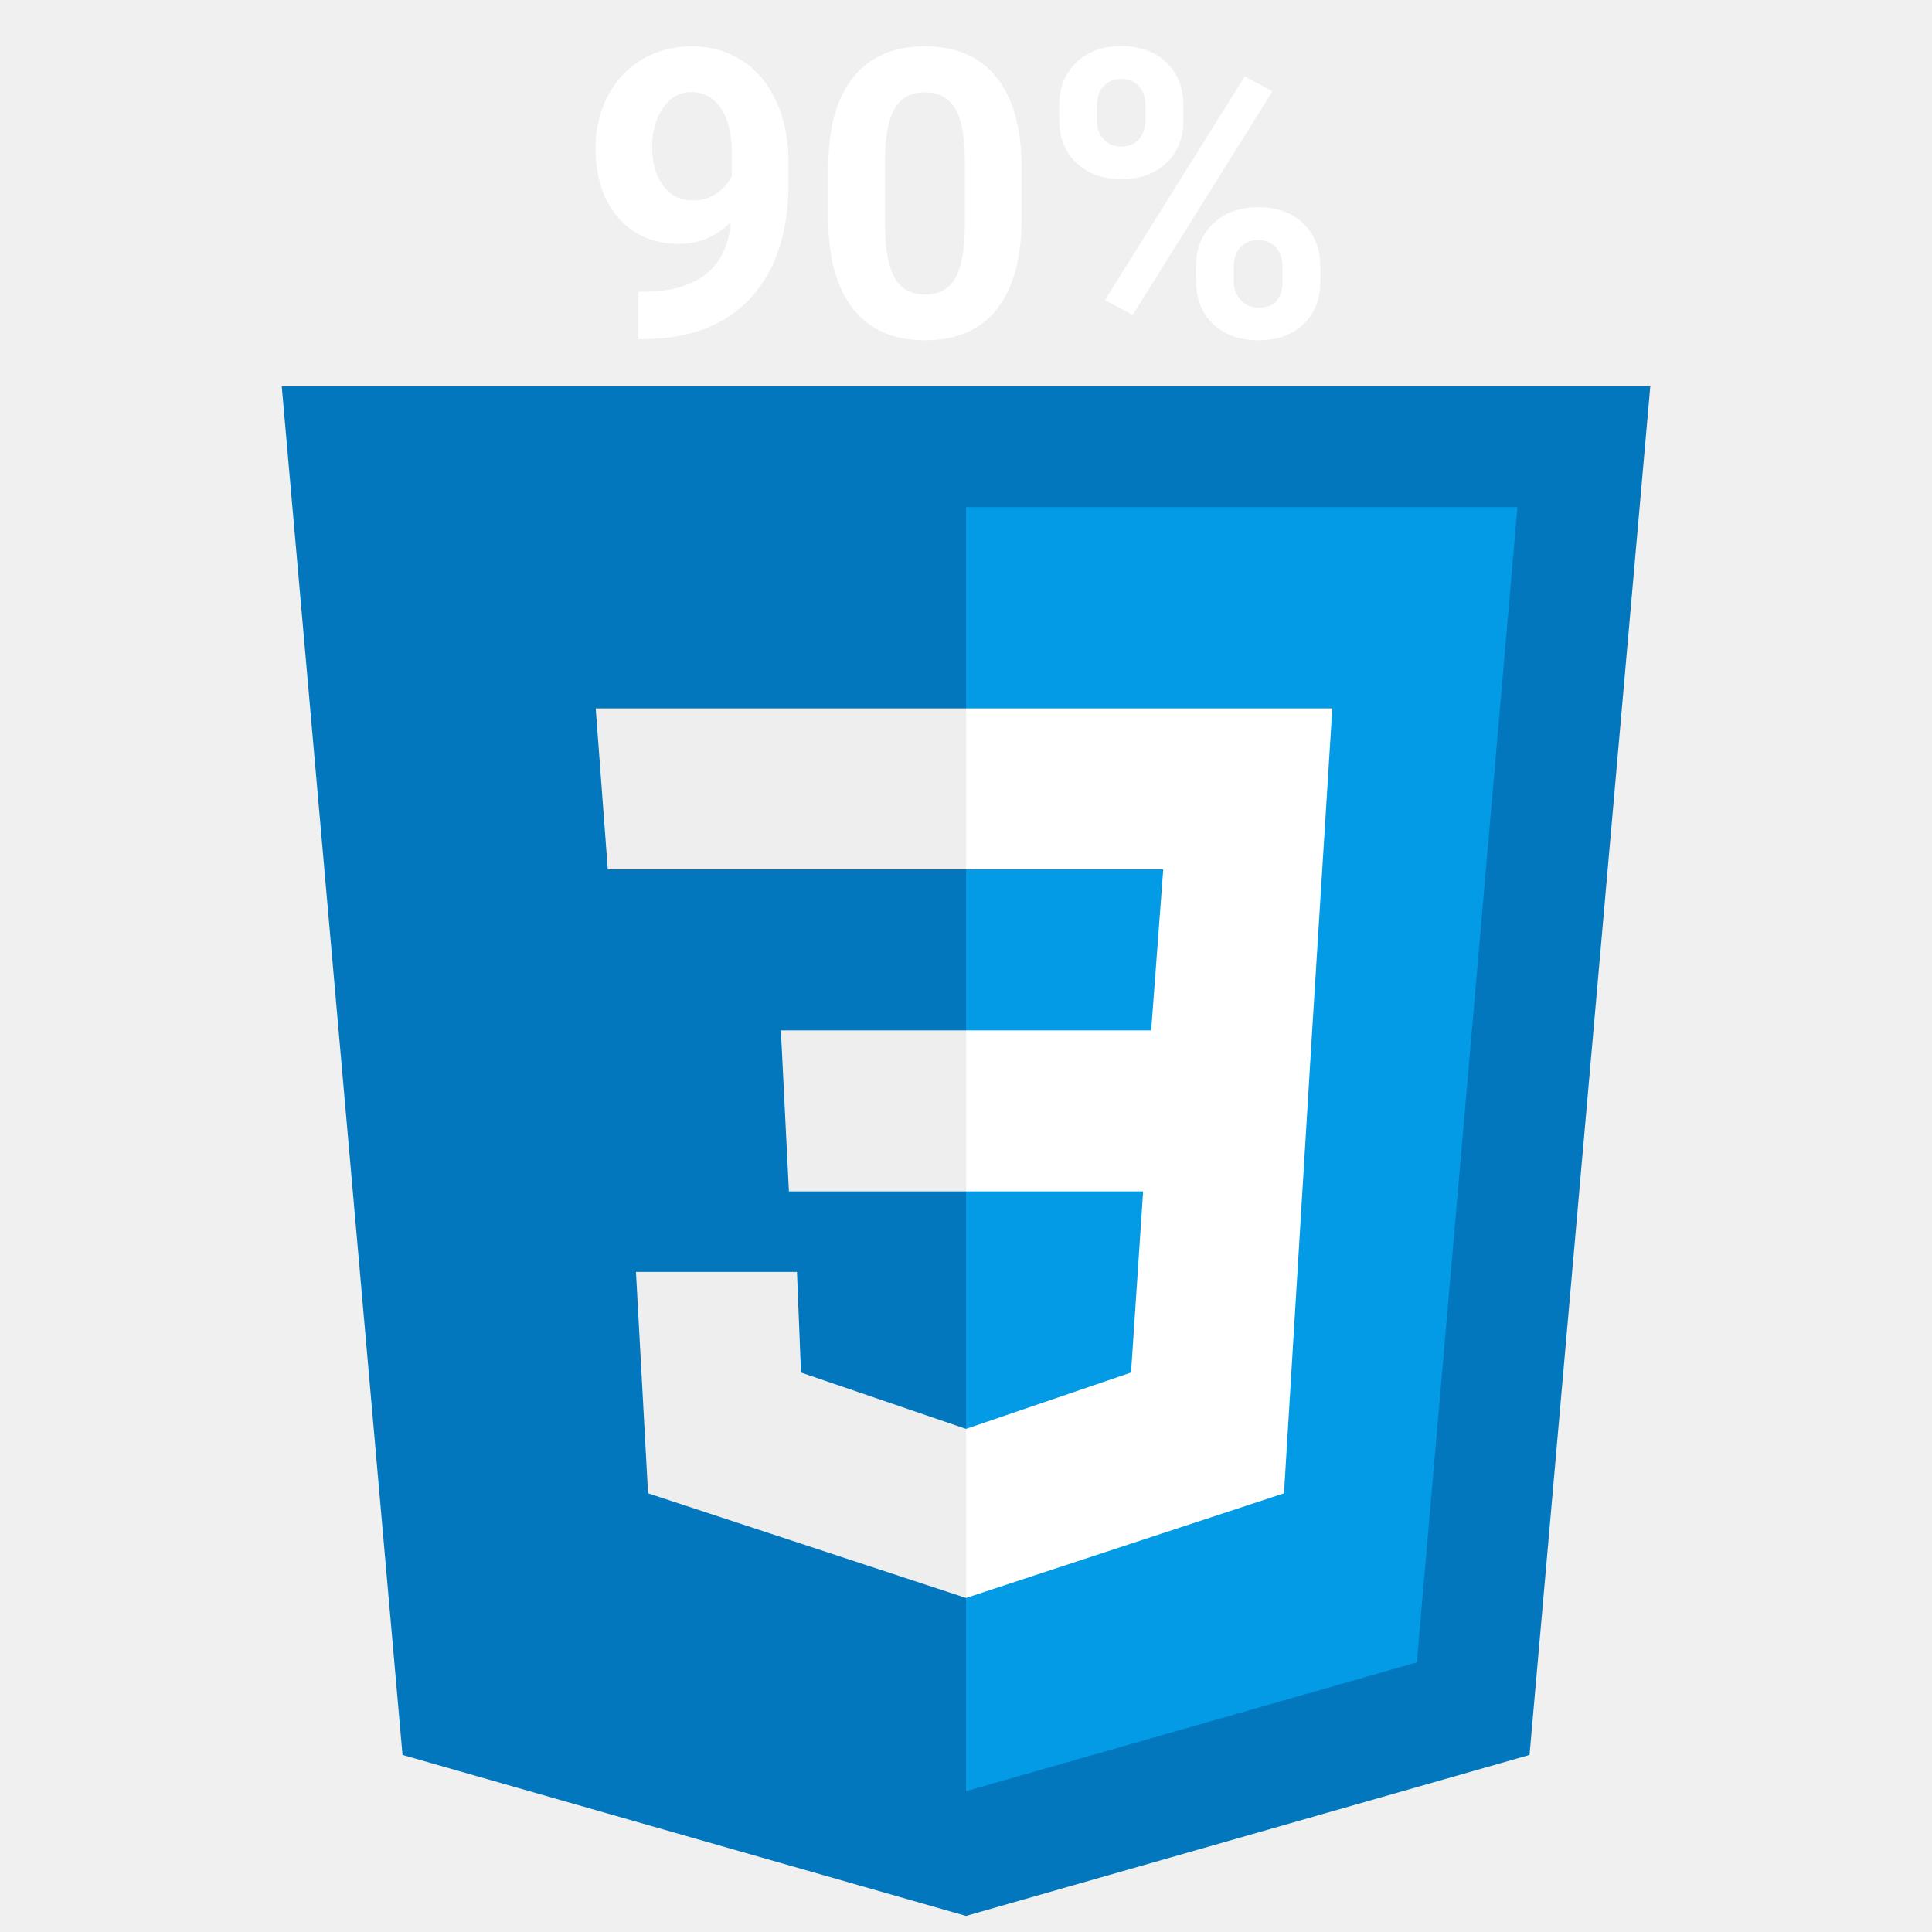
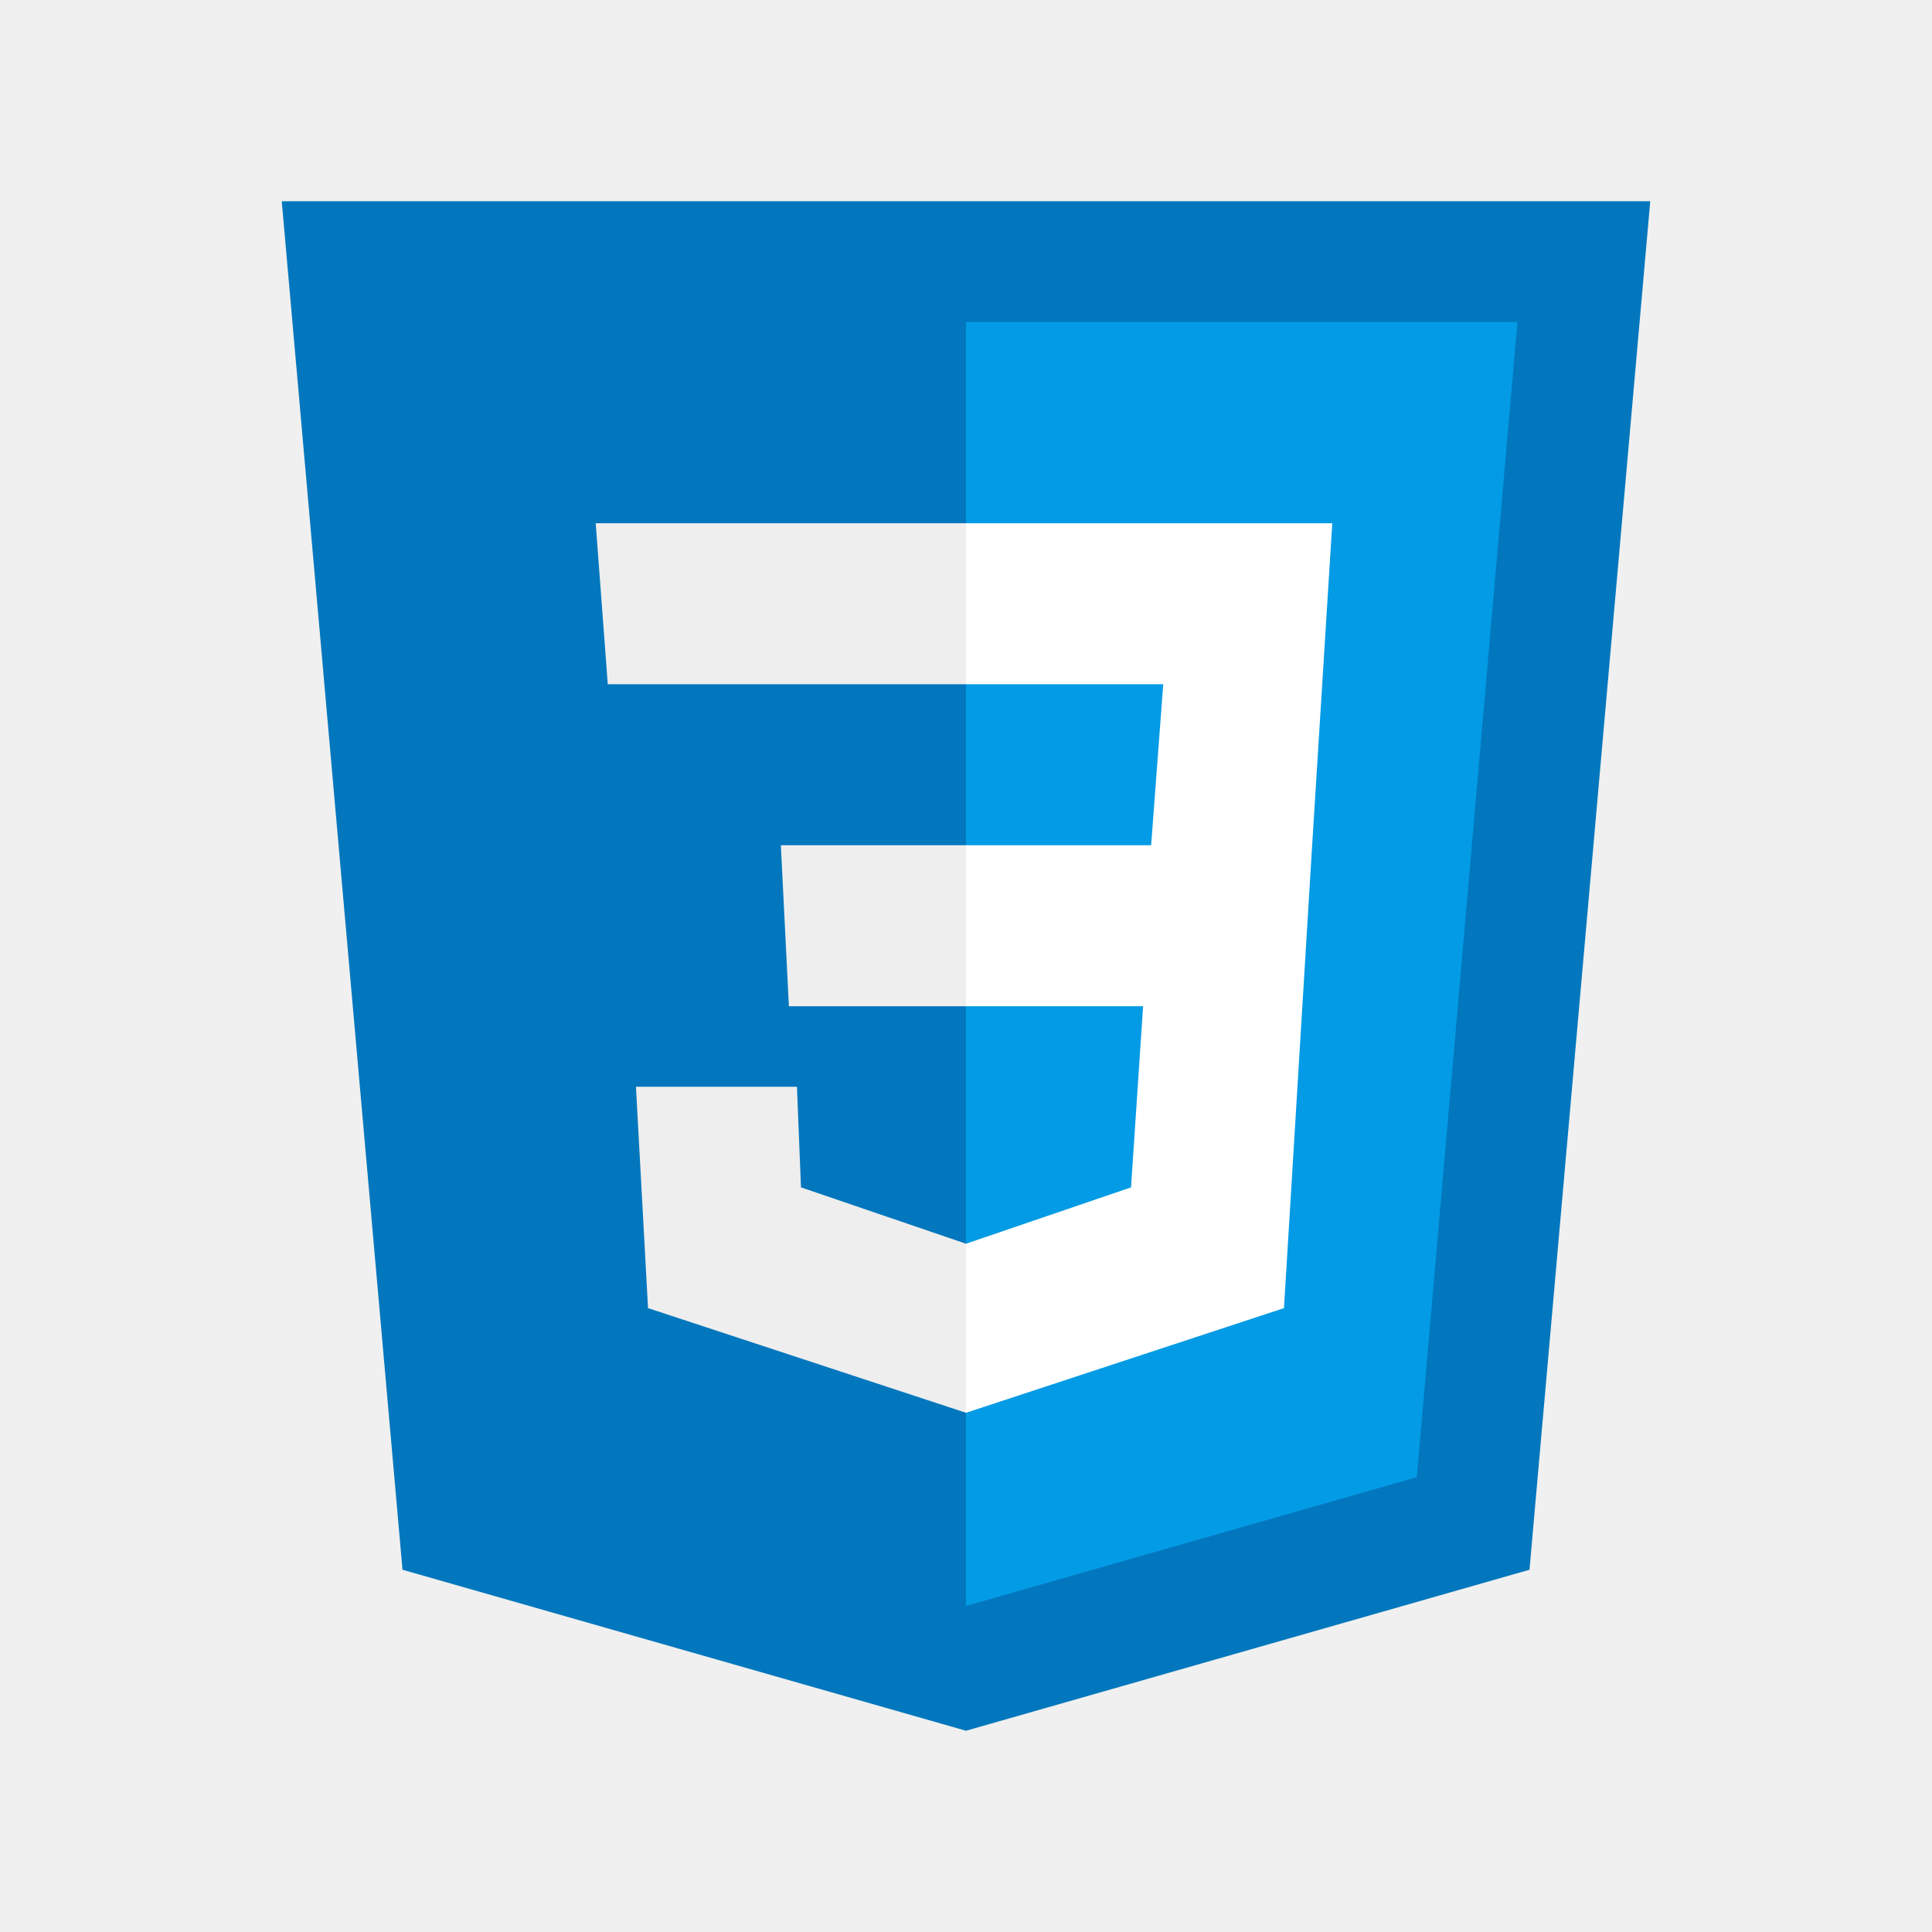
- <svg xmlns="http://www.w3.org/2000/svg" viewBox="0,0,255.995,255.995" width="48px" height="48px">
-   <g fill="none" fill-rule="nonzero" stroke="none" stroke-width="1" stroke-linecap="butt" stroke-linejoin="miter" stroke-miterlimit="10" stroke-dasharray="" stroke-dashoffset="0" font-family="none" font-weight="none" font-size="none" text-anchor="none" style="mix-blend-mode: normal">
-     <g transform="translate(0,24.53333) scale(5.33333,5.33333)">
-       <path d="M41,5h-34l3,34l14,4l14,-4l3,-34z" fill="#0277bd" />
-       <path d="M24,8v31.9l11.2,-3.2l2.5,-28.7z" fill="#039be5" />
-       <path d="M33.1,13h-9.1v4h4.9l-0.3,4h-4.6v4h4.4l-0.3,4.5l-4.1,1.4v4.2l7.9,-2.6l0.7,-11.5v0z" fill="#ffffff" />
-       <path d="M24,13v4h-8.9l-0.3,-4zM19.4,21l0.2,4h4.4v-4zM19.8,27h-4l0.3,5.5l7.9,2.6v-4.2l-4.1,-1.4z" fill="#eeeeee" />
-     </g>
-   </g>
-   <g fill="#ffffff" fill-rule="nonzero" stroke="none" stroke-width="1" stroke-linecap="butt" stroke-linejoin="miter" stroke-miterlimit="10" stroke-dasharray="" stroke-dashoffset="0" font-family="none" font-weight="none" font-size="none" text-anchor="none" style="mix-blend-mode: normal">
-     <g>
-       <path d="M96.853,29.42v0c-1.96,1.927 -4.25,2.89 -6.87,2.89v0c-3.353,0 -6.037,-1.15 -8.05,-3.45c-2.013,-2.3 -3.02,-5.403 -3.02,-9.31v0c0,-2.487 0.543,-4.767 1.63,-6.84c1.08,-2.073 2.593,-3.687 4.54,-4.84c1.947,-1.153 4.133,-1.73 6.56,-1.73v0c2.5,0 4.723,0.623 6.67,1.87c1.947,1.253 3.457,3.05 4.53,5.39c1.08,2.347 1.627,5.03 1.64,8.05v0v2.78c0,6.32 -1.57,11.287 -4.71,14.9c-3.14,3.613 -7.593,5.54 -13.36,5.78v0l-1.85,0.03v-6.28l1.67,-0.02c6.547,-0.3 10.087,-3.373 10.62,-9.22zM91.833,26.55v0c1.213,0 2.257,-0.31 3.13,-0.93c0.88,-0.627 1.547,-1.383 2,-2.27v0v-3.1c0,-2.553 -0.487,-4.533 -1.46,-5.94c-0.973,-1.407 -2.277,-2.11 -3.91,-2.11v0c-1.507,0 -2.747,0.69 -3.72,2.07c-0.973,1.38 -1.46,3.113 -1.46,5.2v0c0,2.067 0.473,3.763 1.42,5.09c0.947,1.327 2.28,1.99 4,1.99zM135.373,21.92v6.98c0,5.24 -1.087,9.25 -3.26,12.03c-2.167,2.773 -5.343,4.16 -9.53,4.16v0c-4.133,0 -7.293,-1.36 -9.48,-4.08c-2.187,-2.727 -3.307,-6.633 -3.36,-11.72v0v-6.98c0,-5.3 1.1,-9.32 3.3,-12.06c2.193,-2.74 5.357,-4.11 9.49,-4.11c4.133,0 7.293,1.357 9.48,4.07c2.187,2.72 3.307,6.623 3.36,11.71zM127.843,30.25v-9.01c0,-3.14 -0.43,-5.427 -1.29,-6.86c-0.86,-1.433 -2.2,-2.15 -4.02,-2.15v0c-1.773,0 -3.08,0.68 -3.92,2.04c-0.84,1.367 -1.287,3.5 -1.34,6.4v0v9.22c0,3.087 0.42,5.38 1.26,6.88c0.847,1.507 2.197,2.26 4.05,2.26v0c1.84,0 3.17,-0.723 3.99,-2.17c0.813,-1.44 1.237,-3.643 1.27,-6.61zM140.343,15.8v-1.85c0,-2.327 0.757,-4.217 2.27,-5.67c1.507,-1.447 3.487,-2.17 5.94,-2.17v0c2.48,0 4.473,0.717 5.98,2.15c1.513,1.433 2.27,3.373 2.27,5.82v0v1.87c0,2.347 -0.757,4.23 -2.27,5.65c-1.507,1.427 -3.483,2.14 -5.93,2.14v0c-2.467,0 -4.46,-0.717 -5.98,-2.15c-1.52,-1.433 -2.28,-3.363 -2.28,-5.79zM145.343,14.05v1.9c0,1.047 0.3,1.887 0.9,2.52c0.6,0.633 1.387,0.95 2.36,0.95c0.973,0 1.743,-0.323 2.31,-0.97c0.573,-0.64 0.86,-1.497 0.86,-2.57v0v-1.93c0,-1.04 -0.287,-1.883 -0.86,-2.53c-0.567,-0.64 -1.353,-0.96 -2.36,-0.96v0c-0.96,0 -1.733,0.317 -2.32,0.95c-0.593,0.633 -0.89,1.513 -0.89,2.64zM158.473,37.2v-1.92c0,-2.347 0.763,-4.237 2.29,-5.67c1.527,-1.433 3.507,-2.15 5.94,-2.15v0c2.46,0 4.45,0.71 5.97,2.13c1.52,1.413 2.28,3.36 2.28,5.84v0v1.88c0,2.327 -0.747,4.207 -2.24,5.64c-1.493,1.427 -3.48,2.14 -5.96,2.14v0c-2.5,0 -4.507,-0.72 -6.02,-2.16c-1.507,-1.44 -2.26,-3.35 -2.26,-5.73zM163.473,35.35v1.96c0,0.953 0.31,1.77 0.93,2.45c0.627,0.673 1.41,1.01 2.35,1.01v0c2.12,0 3.18,-1.17 3.18,-3.51v0v-1.98c0,-1.047 -0.297,-1.887 -0.89,-2.52c-0.593,-0.633 -1.373,-0.95 -2.34,-0.95c-0.973,0 -1.757,0.317 -2.35,0.95c-0.587,0.633 -0.88,1.497 -0.88,2.59zM168.603,12.1l-18.52,29.63l-3.67,-1.97l18.52,-29.64z" />
-     </g>
-   </g>
+ <svg xmlns="http://www.w3.org/2000/svg" viewBox="0 0 48 48" width="48px" height="48px">
+   <path fill="#0277BD" d="M41,5H7l3,34l14,4l14-4L41,5L41,5z" />
+   <path fill="#039BE5" d="M24 8L24 39.9 35.2 36.7 37.7 8z" />
+   <path fill="#FFF" d="M33.1 13L24 13 24 17 28.9 17 28.6 21 24 21 24 25 28.4 25 28.1 29.5 24 30.9 24 35.1 31.9 32.5 32.6 21 32.6 21z" />
+   <path fill="#EEE" d="M24,13v4h-8.9l-0.3-4H24z M19.4,21l0.2,4H24v-4H19.4z M19.8,27h-4l0.3,5.5l7.9,2.6v-4.2l-4.1-1.4L19.8,27z" />
</svg>
